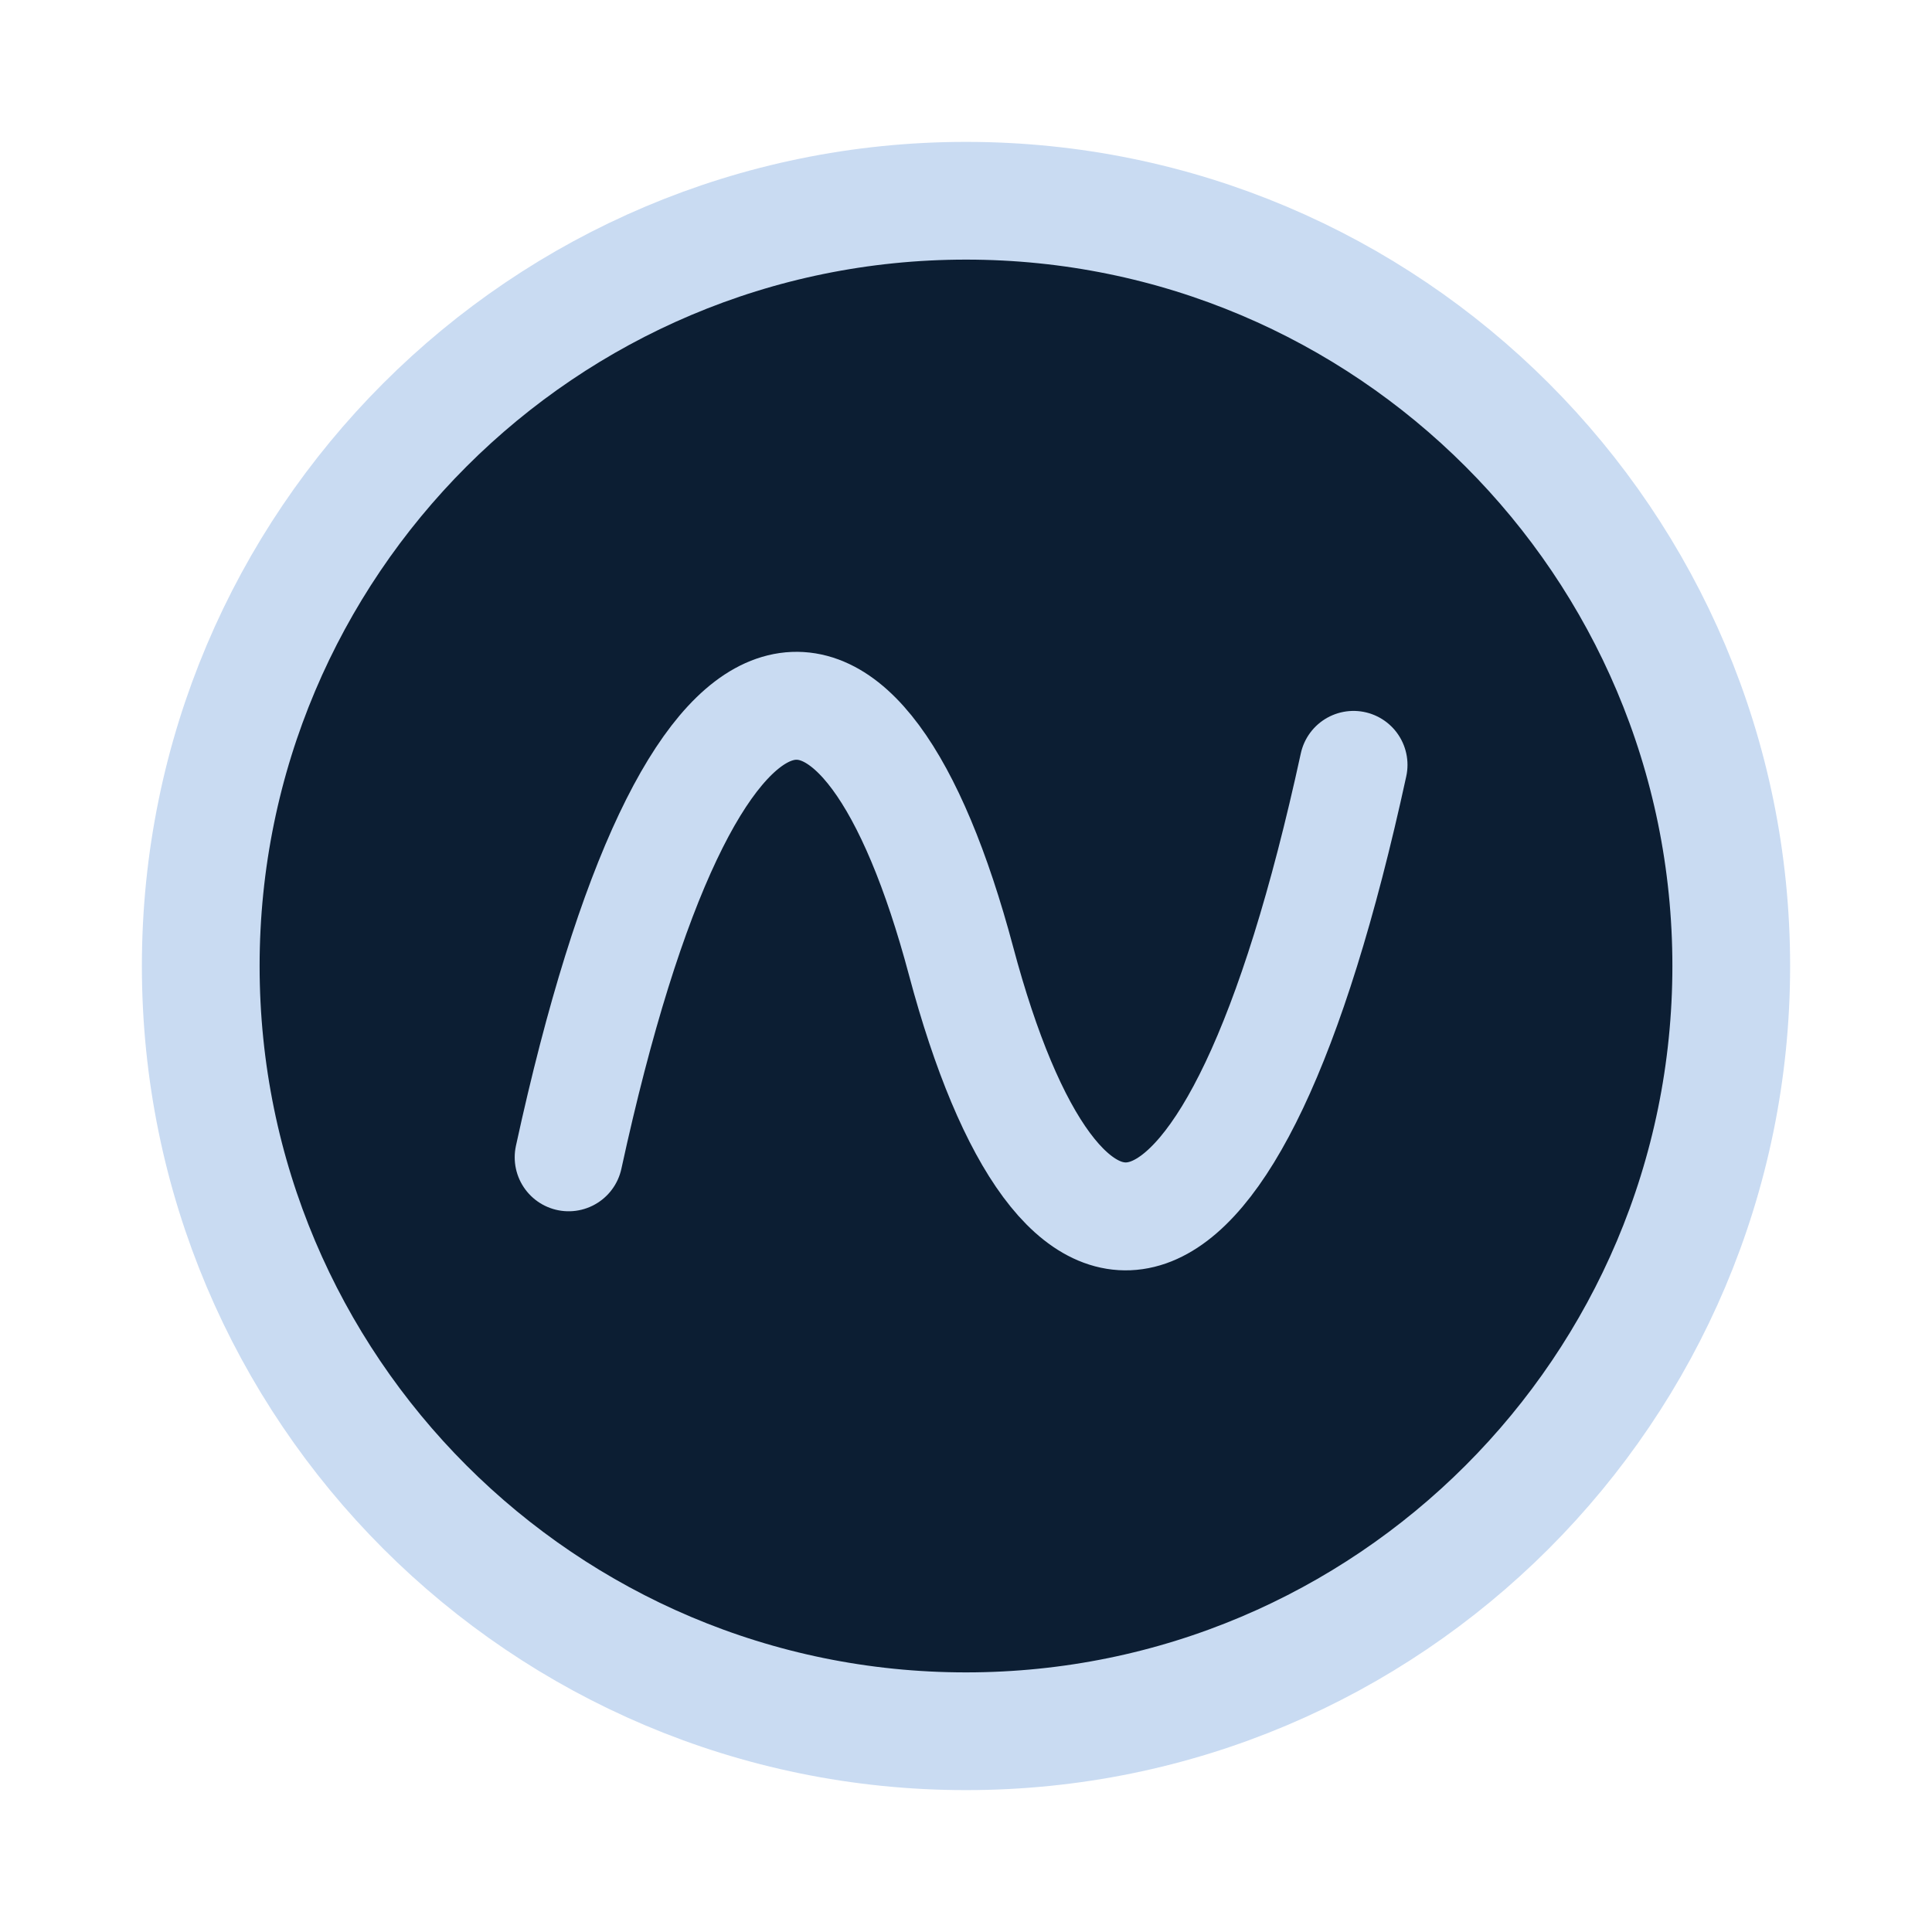
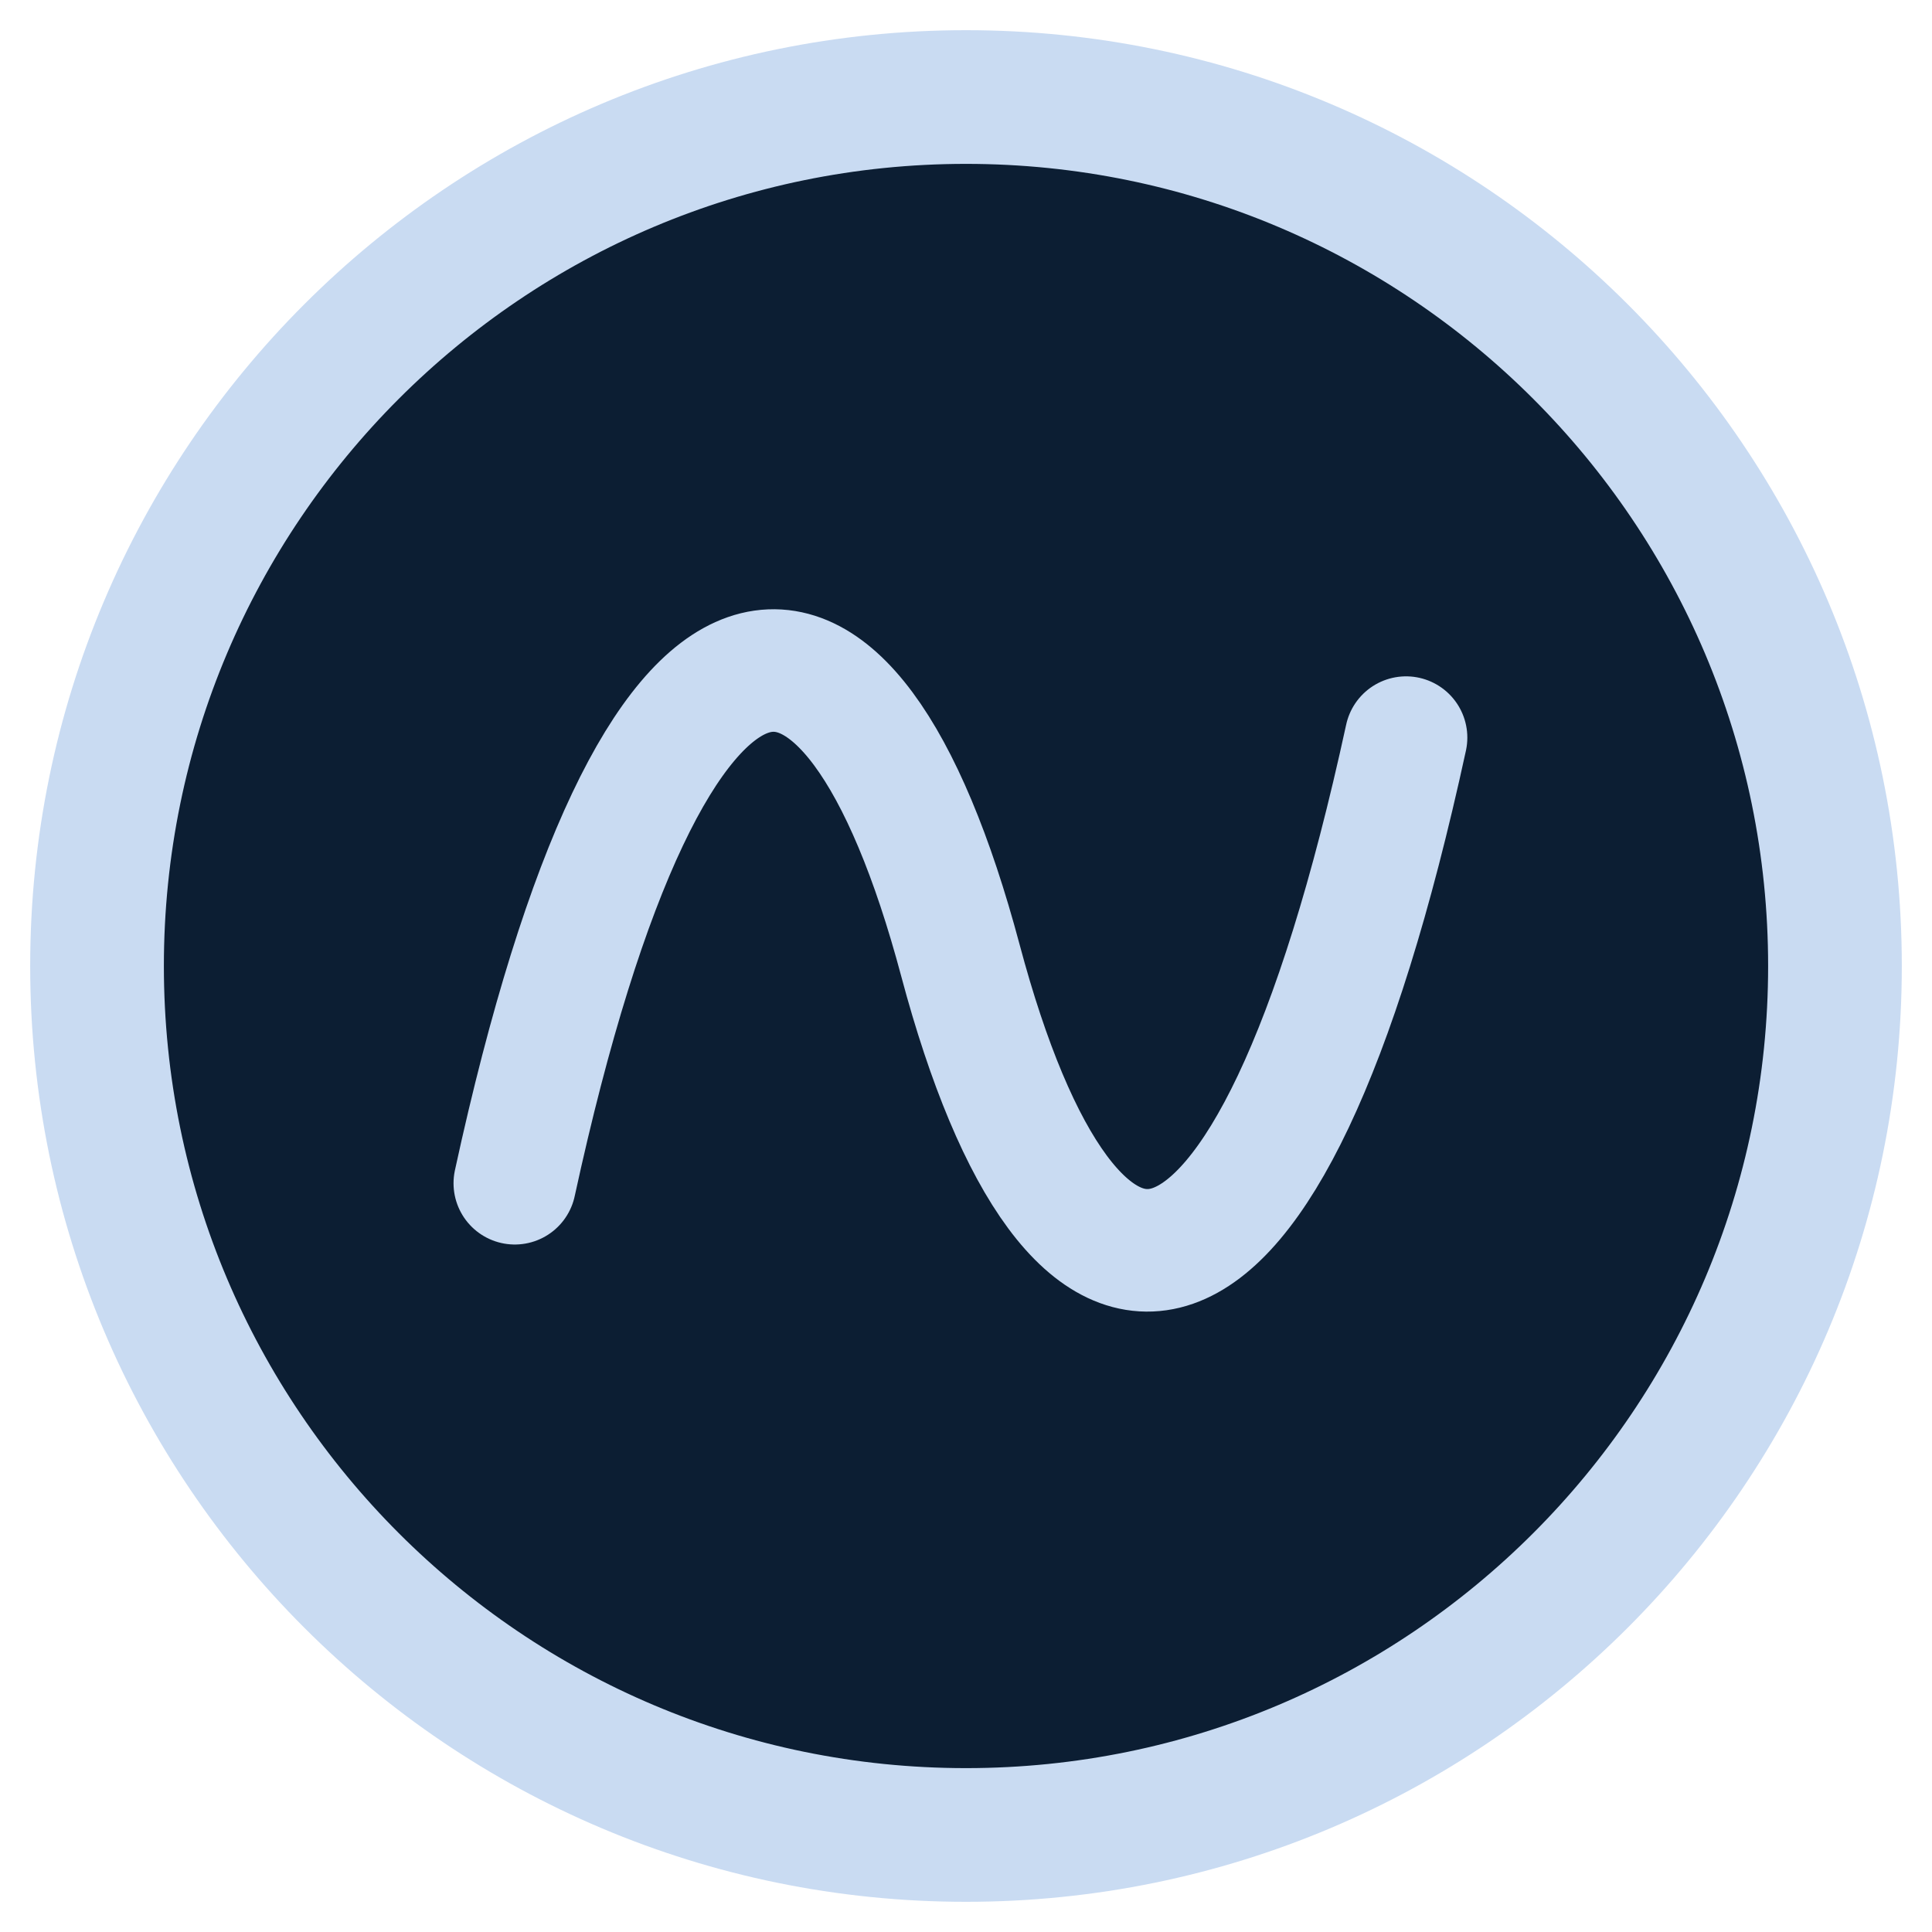
<svg xmlns="http://www.w3.org/2000/svg" width="512" height="512" viewBox="0 0 512 512" fill="none" role="img" aria-labelledby="title">
-   <g transform="translate(256 256) scale(1.30) translate(-256 -256)">
+   <g transform="translate(256 256) scale(1.47619) translate(-256 -256)">
    <circle cx="256" cy="256" r="156" fill="#0C1E33" stroke="#C9DBF2" stroke-width="24" />
    <path d="M175 295           C 200 180, 235 180, 255 255           S 310 330, 335 215" stroke="#C9DBF2" stroke-width="22" stroke-linecap="round" stroke-linejoin="round" />
  </g>
</svg>
